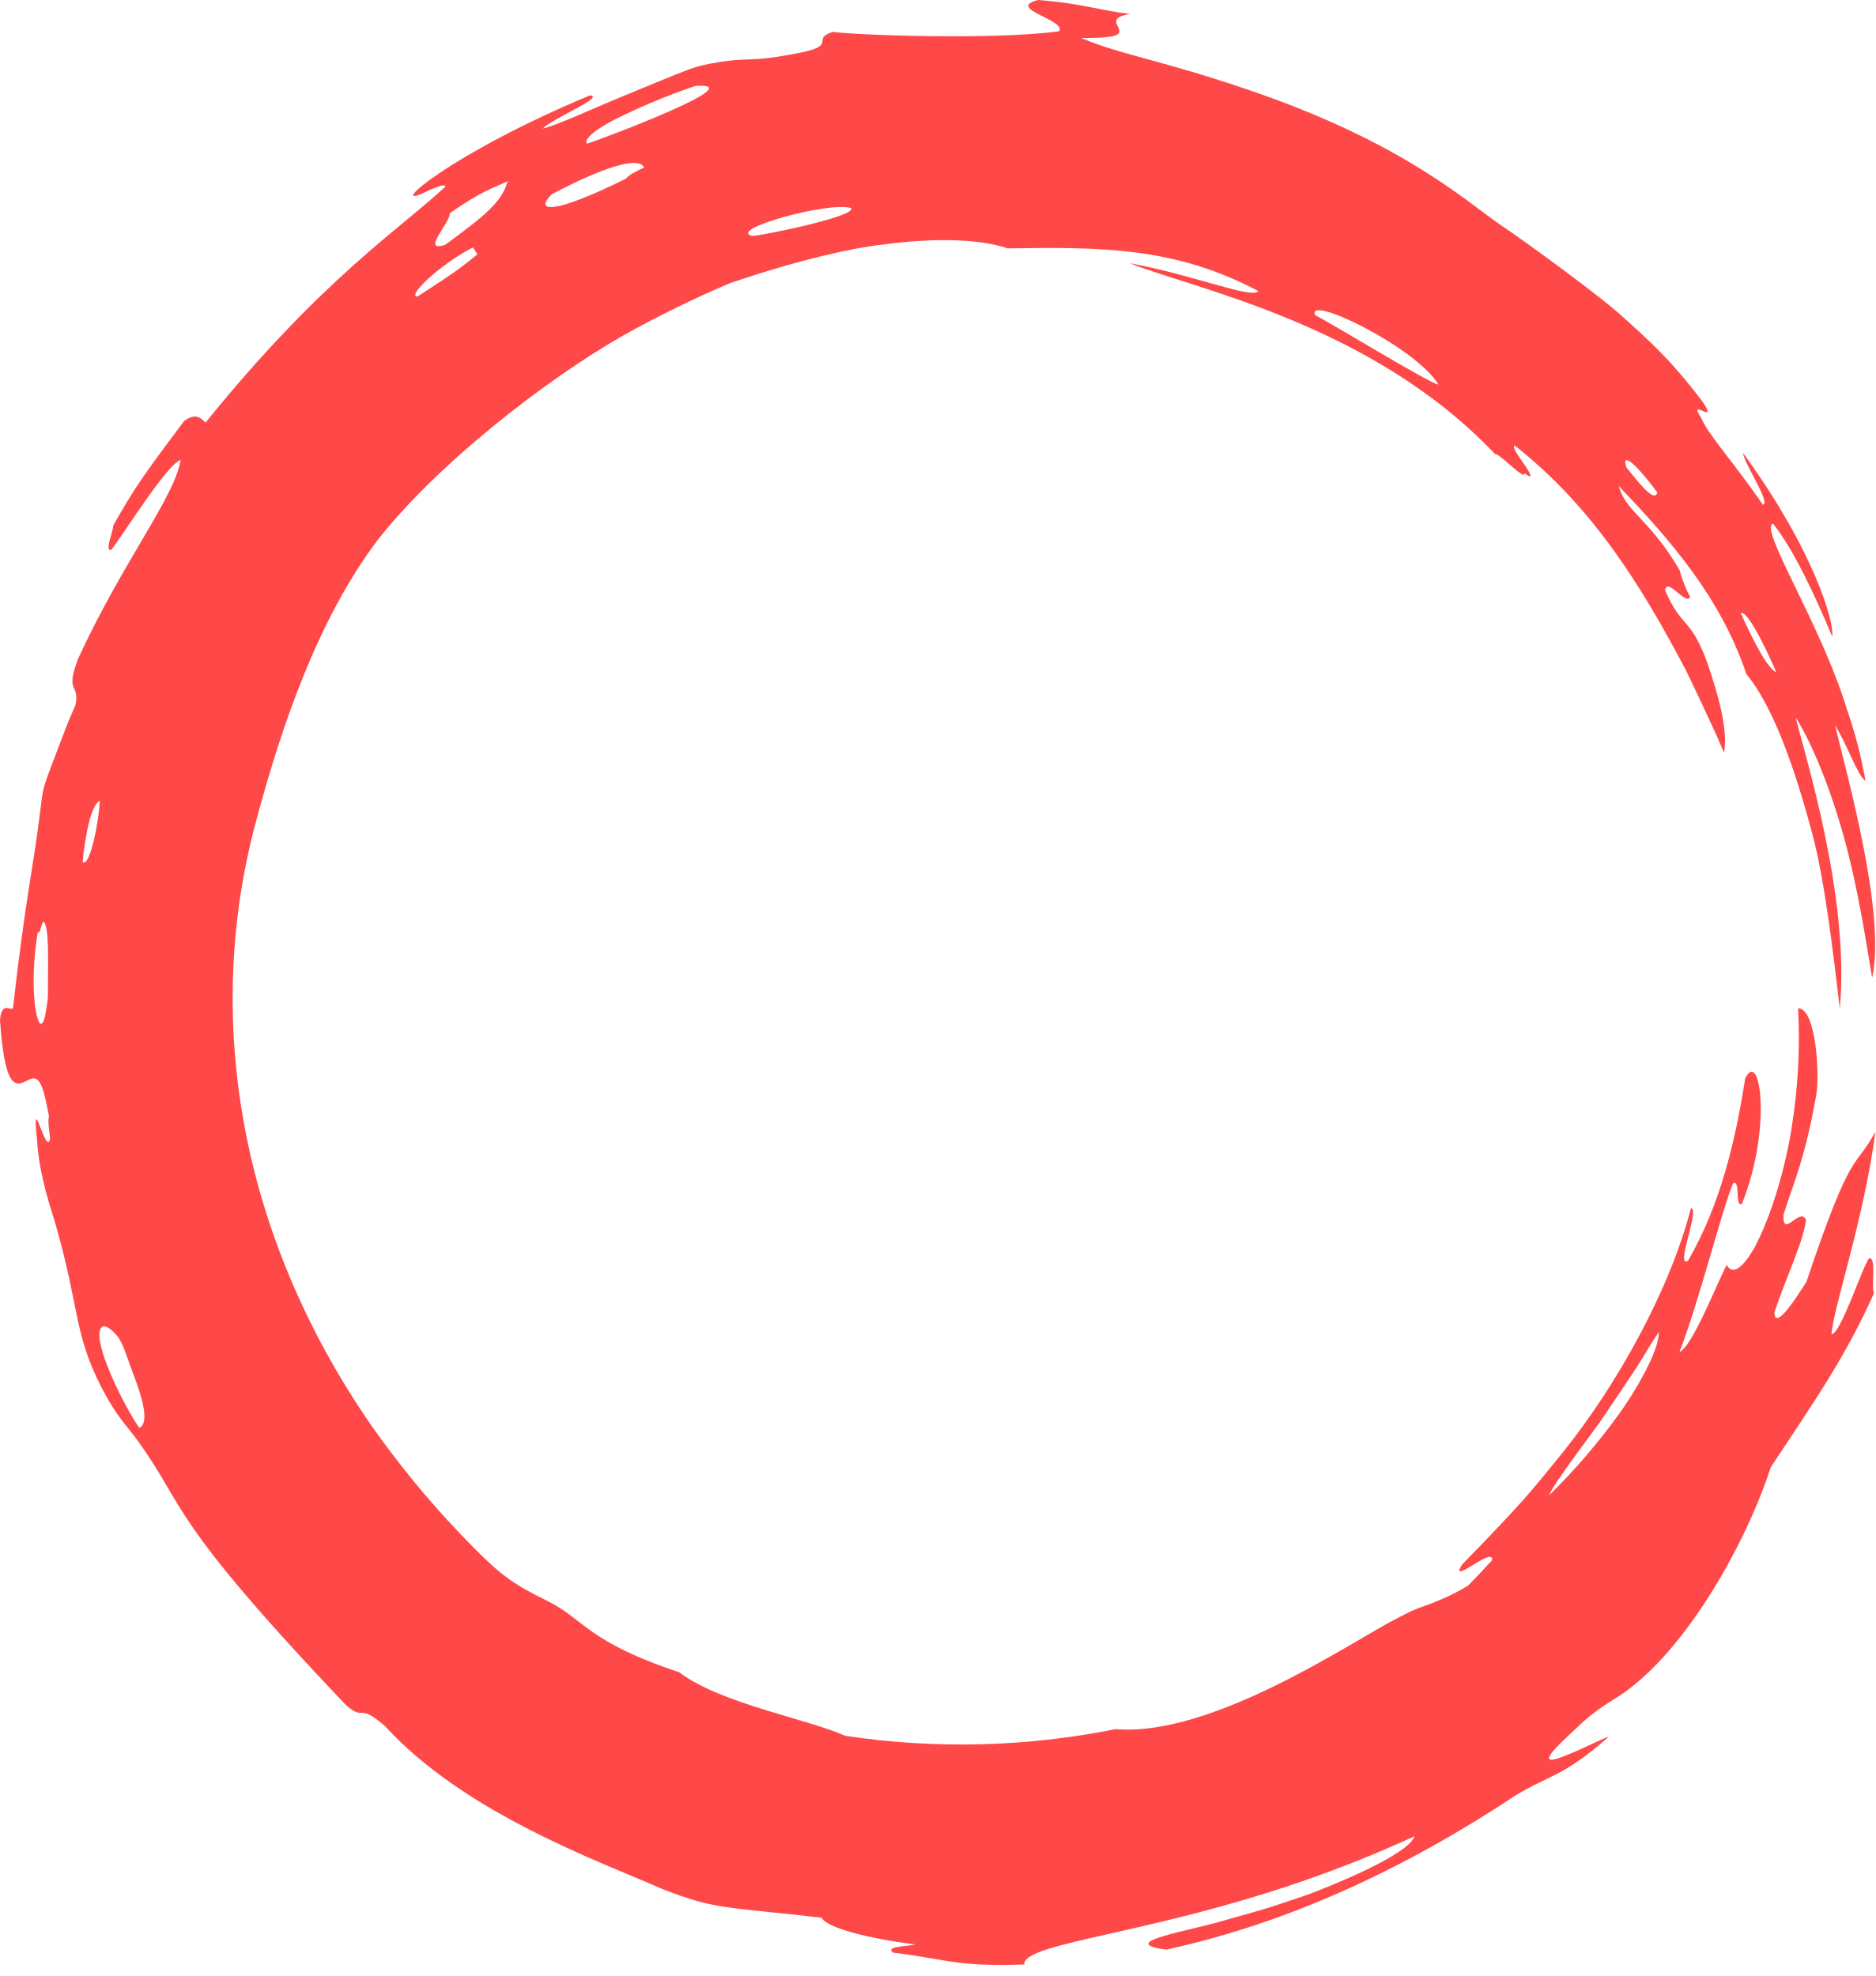
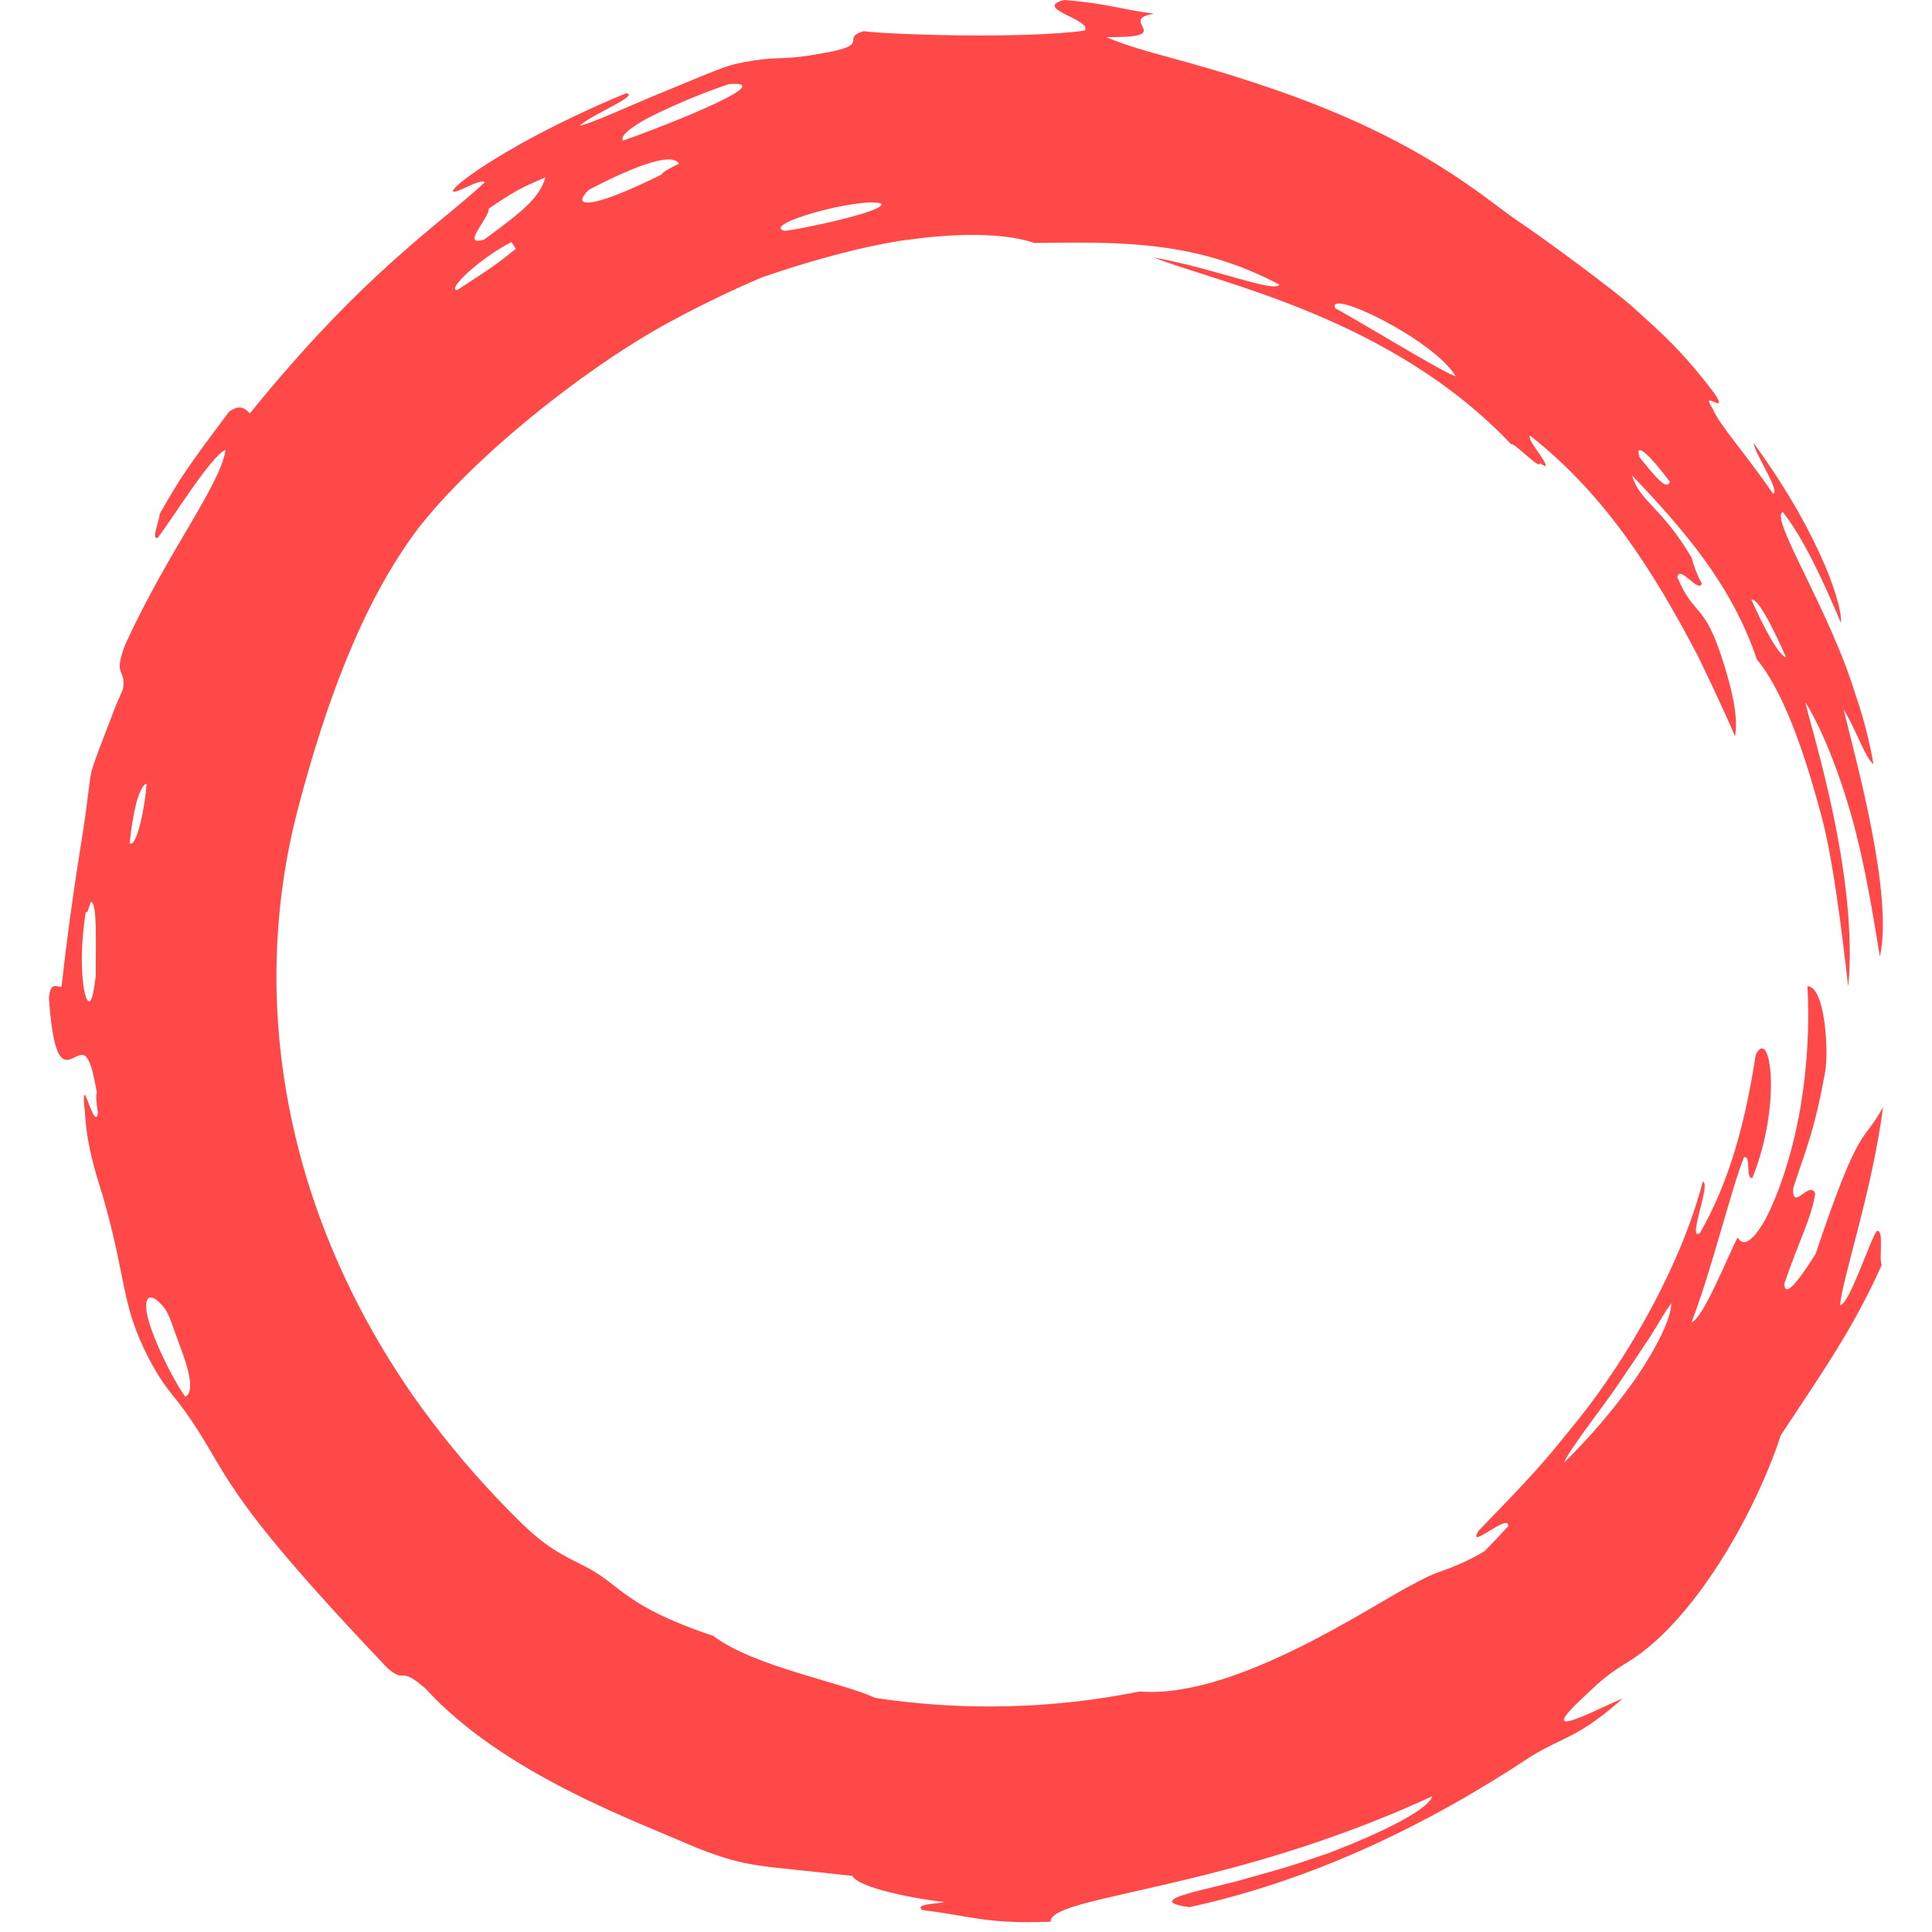
- <svg xmlns="http://www.w3.org/2000/svg" width="130" height="137" viewBox="0 0 130 137" fill="none">
-   <path fill-rule="evenodd" clip-rule="evenodd" d="M73.414 2.169C68.97 2.777 59.512 2.449 57.738 2.21C56.029 2.753 58.422 3.166 54.832 3.774C52.149 4.283 51.889 3.993 49.951 4.286C47.921 4.628 48.157 4.628 42.571 6.923C41.487 7.367 38.332 8.802 37.618 8.911C38.428 8.129 41.935 6.745 40.906 6.609C31.209 10.646 26.792 14.57 29.356 13.371C30.009 13.05 30.901 12.688 30.874 12.938C27.726 15.889 22.372 19.253 14.244 29.301C13.902 28.959 13.56 28.618 12.771 29.181C9.694 33.28 9.328 33.85 7.862 36.405C7.824 36.907 7.226 38.294 7.715 38.113C8.604 36.992 11.54 32.228 12.524 31.883C12.128 34.434 8.494 38.967 5.421 45.654C4.481 48.106 5.524 47.331 5.24 48.864C4.714 50.077 4.683 50.149 4.611 50.35C2.759 55.231 3.076 54.107 2.735 56.638C2.393 59.548 1.726 62.536 0.896 69.924C0.571 70.013 0.137 69.493 0 70.696C0.458 77.554 1.798 74.227 2.574 74.849C3.008 75.19 3.199 76.43 3.398 77.407C3.329 77.581 3.346 78.046 3.476 78.917C3.206 80.344 2.167 75.245 2.567 79.04C2.721 81.608 3.593 83.965 3.832 84.815C5.541 90.751 5.083 92.346 7.011 96.147C8.118 98.292 8.72 98.74 9.626 99.997C12.921 104.597 11.574 105.164 23.983 118.218C25.35 119.406 24.748 117.982 26.693 119.68C32.197 125.722 41.607 129.075 45.938 130.978C49.657 132.426 50.231 132.183 56.955 132.959C57.259 133.642 60.213 134.414 63.467 134.813C62.783 134.967 61.348 134.94 61.905 135.38C65.391 135.79 66.301 136.378 70.997 136.203C70.926 134.602 80.459 134.117 92.191 129.741C95.161 128.645 97.335 127.634 98.049 127.313C97.615 128.638 91.999 130.855 90.686 131.347C87.34 132.477 88.294 132.173 84.947 133.123C82.531 133.867 77.195 134.68 80.845 135.172C89.524 133.276 97.595 129.424 105.077 124.468C107.47 123.016 108.301 123.235 111.538 120.393C111.042 120.551 108.926 121.63 107.962 121.924C106.192 122.467 108.933 120.178 109.709 119.4C110.355 118.827 111.051 118.315 111.791 117.869C116.614 115.014 121.02 107.06 122.746 101.728C125.755 97.169 127.874 94.18 129.901 89.662C129.686 89.177 130.092 87.131 129.559 87.24C129.063 87.903 127.597 92.483 126.958 92.507C127.06 90.737 129.207 84.538 130 78.462C128.51 81.195 128.404 79.381 125.214 88.883C124.691 89.682 123.023 92.384 122.999 90.983C123.994 88.053 124.944 86.277 125.187 84.603C124.814 83.579 123.529 85.969 123.632 84.204C124.442 81.669 125.098 80.372 125.901 75.921C126.141 74.514 125.902 69.927 124.64 69.9C124.787 72.698 124.632 75.503 124.179 78.268C124.162 78.432 123.464 82.95 121.653 86.437C121.123 87.383 120.214 88.651 119.694 87.701C119.062 88.862 117.281 93.429 116.419 93.729C117.787 90.235 119.335 83.927 120.138 82.038C120.672 81.751 120.224 83.746 120.75 83.459C122.846 78.21 122.022 72.656 120.972 74.767C120.289 79.176 119.236 83.544 117.014 87.404C116.084 87.985 117.848 83.808 117.216 83.756C115.746 89.446 112.088 96.021 108.328 100.7C106.106 103.432 105.829 103.863 101.331 108.494C100.422 110.011 103.563 107.128 103.426 108.176C103.338 108.282 102.076 109.625 101.772 109.929C101.214 110.268 100.634 110.569 100.035 110.83C98.227 111.612 98.586 111.271 96.771 112.241C94.036 113.59 84.124 120.458 77.321 119.885C71.15 121.129 64.808 121.285 58.582 120.346C56.025 119.184 49.965 118.126 47.083 115.943C40.681 113.809 40.547 112.302 37.994 111.022C35.441 109.741 34.743 109.314 31.841 106.278C29.646 103.97 27.624 101.504 25.791 98.9C16.445 85.433 14.117 70.262 17.775 56.846C19.539 50.254 22.048 42.939 26.146 37.484C30.207 32.279 37.714 26.387 43.207 23.256C45.594 21.923 48.051 20.718 50.566 19.645C55.55 17.938 59.399 17.145 61.033 16.978C64.557 16.486 67.835 16.531 69.859 17.221C76.292 17.125 81.413 17.108 87.217 20.175C86.855 20.773 82.674 19.038 78.288 18.245C83.016 20.1 95.127 22.504 103.628 31.477C103.939 31.408 105.717 33.369 105.679 32.815C106.308 33.287 106.137 32.897 105.696 32.252C105.293 31.671 104.766 30.947 104.995 30.886C110.345 35.107 113.719 40.48 116.884 46.511C116.963 46.675 118.884 50.651 119.503 52.188C119.827 50.569 118.993 47.894 118.494 46.381C117.253 42.693 116.614 43.707 115.418 40.917C115.575 39.981 116.894 42.051 117.154 41.374C116.839 40.789 116.595 40.169 116.426 39.527C114.344 35.961 112.697 35.507 112.211 33.697C115.712 37.382 119.243 41.344 121.058 46.743C123.246 49.366 124.818 54.78 125.669 57.97C126.677 61.795 127.409 69.097 127.532 69.924C128.257 62.14 125.016 52.058 124.479 49.749C125.631 51.583 126.872 54.657 127.809 58.014C128.745 61.372 129.31 64.992 129.771 67.803C130.742 63.465 128.113 54.039 127.2 50.285C128.065 51.651 128.715 53.701 129.316 54.158C129.023 52.472 128.593 50.812 128.031 49.196C126.236 43.28 121.895 36.61 122.904 36.303C124.421 38.229 125.86 41.426 127.006 44.131C127.166 43.212 125.809 38.263 120.832 31.415C120.856 32.074 122.77 34.871 122.2 34.998C120.282 32.177 118.405 30.148 117.923 28.97C116.929 27.467 119.157 29.56 118.053 27.894C115.811 24.929 114.365 23.659 112.362 21.855C111.012 20.605 105.635 16.664 104.042 15.615C101.608 13.942 97.25 9.888 86.66 6.271C80.435 4.136 77.813 3.842 74.942 2.633C75.383 2.633 75.841 2.633 76.463 2.596C79.129 2.411 75.937 1.359 78.326 0.973C75.779 0.632 75 0.239 71.958 0C69.664 0.591 73.971 1.387 73.414 2.169ZM48.197 5.96C52.299 5.656 41.925 9.56 40.701 9.963C40.305 9.536 42.229 8.463 42.674 8.255C44.461 7.367 46.307 6.6 48.197 5.96ZM31.175 14.785C33.472 13.19 34.077 13.098 35.191 12.562C34.781 13.983 33.721 14.881 30.853 16.975C29.12 17.528 31.229 15.448 31.175 14.785ZM2.615 64.626C2.782 64.852 2.868 63.943 3.015 63.903C3.415 64.244 3.323 66.327 3.319 69.176C3.182 70.276 3.076 70.75 2.95 70.914C2.536 71.447 1.993 68.503 2.615 64.626ZM6.901 92.367C6.99 91.834 7.308 91.858 7.729 92.223C8.556 92.94 8.556 93.501 9.407 95.717C9.728 96.605 10.432 98.637 9.663 98.996C8.829 97.862 6.71 93.757 6.901 92.367ZM44.656 11.609C44.379 11.742 43.528 12.135 43.412 12.374C38.185 14.97 37.02 14.666 38.264 13.457C39.423 12.849 44.041 10.458 44.656 11.609ZM32.778 17.156L33.096 17.63C31.756 18.727 31.178 19.102 28.939 20.557C28.16 20.581 30.423 18.382 32.778 17.156ZM6.915 55.545C6.864 56.891 6.231 60.176 5.729 59.76C5.814 58.776 5.975 57.801 6.211 56.843C6.44 56.074 6.686 55.576 6.915 55.545ZM123.136 46.6C122.565 46.436 121.519 44.417 120.665 42.501C121.259 42.303 122.907 46.105 123.129 46.6H123.136ZM114.884 34.151C114.659 34.919 113.486 33.307 112.748 32.419C112.382 31.377 113.213 31.893 114.884 34.151ZM58.979 14.42C59.502 14.973 52.857 16.329 52.142 16.363C50.378 15.902 57.458 13.962 58.979 14.42ZM99.711 26.664C99.15 26.616 92.338 22.439 91.165 21.848C90.499 20.369 98.132 24.048 99.711 26.664ZM107.378 103.678C107.672 102.848 110.618 99.057 111.1 98.302C111.22 98.125 113.35 95.003 113.907 94.071C114.201 93.586 114.59 92.91 114.987 92.363C115.007 93.763 113.134 96.803 112.208 98.06C110.759 100.065 109.143 101.945 107.378 103.678Z" fill="#FF4949" />
+ <svg xmlns="http://www.w3.org/2000/svg" width="150" height="150" viewBox="0 0 150 158" fill="none">
+   <path fill-rule="evenodd" clip-rule="evenodd" d="M84.709 2.502C79.581 3.204 68.668 2.826 66.621 2.55C64.649 3.176 67.409 3.653 63.268 4.355C60.172 4.942 59.872 4.607 57.636 4.946C55.293 5.34 55.565 5.34 49.12 7.988C47.87 8.5 44.23 10.156 43.405 10.282C44.34 9.379 48.387 7.783 47.2 7.626C36.01 12.284 30.914 16.812 33.872 15.428C34.626 15.058 35.655 14.64 35.624 14.928C31.991 18.333 25.814 22.215 16.435 33.809C16.041 33.415 15.646 33.02 14.735 33.671C11.186 38.4 10.764 39.058 9.072 42.006C9.028 42.585 8.338 44.185 8.902 43.976C9.927 42.684 13.316 37.186 14.451 36.788C13.994 39.732 9.801 44.961 6.255 52.678C5.171 55.507 6.374 54.612 6.046 56.382C5.439 57.781 5.403 57.864 5.321 58.096C3.183 63.728 3.55 62.431 3.155 65.351C2.761 68.709 1.992 72.157 1.033 80.681C0.659 80.784 0.158 80.185 0 81.572C0.529 89.485 2.075 85.647 2.97 86.364C3.471 86.758 3.692 88.189 3.92 89.316C3.842 89.517 3.861 90.053 4.011 91.058C3.7 92.705 2.501 86.821 2.962 91.2C3.14 94.163 4.145 96.882 4.421 97.864C6.393 104.713 5.865 106.553 8.089 110.939C9.367 113.414 10.062 113.93 11.107 115.381C14.909 120.689 13.355 121.343 27.672 136.405C29.25 137.777 28.556 136.133 30.8 138.092C37.15 145.063 48.008 148.933 53.005 151.128C57.297 152.799 57.959 152.519 65.717 153.414C66.069 154.202 69.476 155.093 73.231 155.554C72.442 155.731 70.786 155.7 71.429 156.208C75.452 156.681 76.501 157.359 81.92 157.158C81.837 155.31 92.837 154.75 106.374 149.702C109.801 148.437 112.31 147.27 113.134 146.9C112.633 148.429 106.153 150.986 104.638 151.554C100.777 152.858 101.877 152.508 98.016 153.603C95.228 154.462 89.071 155.4 93.283 155.968C103.297 153.78 112.609 149.335 121.243 143.617C124.004 141.942 124.963 142.194 128.698 138.916C128.126 139.097 125.684 140.342 124.572 140.681C122.529 141.308 125.692 138.667 126.588 137.769C127.332 137.108 128.136 136.517 128.99 136.003C134.555 132.709 139.639 123.53 141.631 117.379C145.101 112.118 147.547 108.669 149.886 103.456C149.637 102.896 150.106 100.535 149.491 100.662C148.919 101.426 147.227 106.711 146.49 106.738C146.608 104.697 149.085 97.544 150 90.534C148.28 93.686 148.158 91.594 144.478 102.557C143.875 103.479 141.95 106.596 141.922 104.981C143.07 101.599 144.167 99.55 144.447 97.619C144.017 96.437 142.534 99.195 142.652 97.158C143.587 94.234 144.344 92.737 145.271 87.602C145.547 85.978 145.271 80.685 143.816 80.654C143.985 83.882 143.806 87.119 143.283 90.309C143.263 90.498 142.459 95.712 140.368 99.735C139.757 100.827 138.708 102.289 138.108 101.194C137.379 102.533 135.324 107.802 134.33 108.149C135.908 104.118 137.694 96.839 138.621 94.66C139.236 94.329 138.72 96.63 139.327 96.299C141.745 90.242 140.794 83.834 139.583 86.269C138.795 91.357 137.58 96.397 135.016 100.851C133.943 101.521 135.979 96.701 135.249 96.642C133.553 103.207 129.333 110.794 124.994 116.192C122.43 119.345 122.111 119.842 116.92 125.186C115.871 126.935 119.496 123.609 119.338 124.819C119.236 124.941 117.78 126.49 117.429 126.841C116.786 127.232 116.116 127.58 115.426 127.881C113.339 128.784 113.753 128.389 111.659 129.509C108.504 131.065 97.066 138.99 89.217 138.328C82.096 139.764 74.778 139.944 67.595 138.86C64.645 137.52 57.652 136.299 54.327 133.781C46.939 131.318 46.785 129.58 43.839 128.102C40.893 126.624 40.088 126.131 36.74 122.628C34.207 119.966 31.873 117.12 29.759 114.116C18.975 98.577 16.289 81.072 20.51 65.592C22.545 57.986 25.44 49.545 30.169 43.251C34.855 37.245 43.516 30.447 49.854 26.833C52.609 25.296 55.443 23.905 58.346 22.668C64.096 20.697 68.537 19.783 70.423 19.59C74.489 19.023 78.272 19.074 80.607 19.87C88.029 19.759 93.938 19.74 100.635 23.279C100.217 23.968 95.393 21.966 90.333 21.052C95.788 23.192 109.762 25.966 119.571 36.319C119.93 36.24 121.981 38.502 121.937 37.864C122.663 38.408 122.466 37.958 121.957 37.214C121.492 36.544 120.884 35.708 121.149 35.637C127.321 40.508 131.214 46.707 134.866 53.667C134.957 53.856 137.174 58.443 137.888 60.216C138.262 58.349 137.3 55.263 136.724 53.517C135.292 49.261 134.555 50.431 133.174 47.212C133.356 46.132 134.878 48.52 135.178 47.74C134.815 47.065 134.533 46.349 134.338 45.608C131.936 41.493 130.035 40.969 129.475 38.881C133.513 43.133 137.588 47.704 139.682 53.935C142.206 56.961 144.021 63.208 145.003 66.888C146.166 71.302 147.01 79.728 147.152 80.681C147.988 71.7 144.249 60.067 143.63 57.403C144.959 59.519 146.391 63.066 147.472 66.94C148.553 70.813 149.203 74.991 149.736 78.234C150.856 73.229 147.823 62.352 146.77 58.021C147.768 59.598 148.517 61.962 149.211 62.49C148.873 60.545 148.377 58.63 147.728 56.764C145.657 49.939 140.648 42.242 141.812 41.888C143.563 44.11 145.224 47.799 146.545 50.92C146.73 49.86 145.164 44.15 139.422 36.248C139.449 37.009 141.658 40.236 140.999 40.382C138.787 37.127 136.621 34.786 136.065 33.426C134.918 31.692 137.489 34.108 136.215 32.185C133.628 28.764 131.959 27.298 129.648 25.218C128.09 23.775 121.886 19.227 120.048 18.018C117.24 16.087 112.211 11.409 99.992 7.235C92.81 4.772 89.785 4.433 86.472 3.038C86.98 3.038 87.509 3.038 88.227 2.995C91.303 2.782 87.619 1.568 90.376 1.123C87.438 0.729 86.539 0.276 83.028 0C80.382 0.682 85.351 1.6 84.709 2.502ZM55.612 6.877C60.346 6.526 48.375 11.03 46.963 11.495C46.505 11.003 48.726 9.765 49.239 9.525C51.301 8.5 53.431 7.616 55.612 6.877ZM35.971 17.06C38.621 15.22 39.319 15.113 40.605 14.495C40.132 16.134 38.909 17.17 35.6 19.586C33.6 20.224 36.034 17.825 35.971 17.06ZM3.017 74.569C3.211 74.829 3.309 73.781 3.479 73.734C3.94 74.128 3.834 76.532 3.83 79.818C3.672 81.087 3.55 81.635 3.404 81.824C2.927 82.439 2.299 79.042 3.017 74.569ZM7.963 106.577C8.066 105.962 8.433 105.99 8.918 106.411C9.872 107.239 9.872 107.885 10.854 110.443C11.225 111.467 12.037 113.812 11.15 114.226C10.188 112.918 7.742 108.181 7.963 106.577ZM51.526 13.395C51.207 13.549 50.225 14.002 50.091 14.278C44.06 17.273 42.715 16.922 44.151 15.527C45.488 14.825 50.816 12.067 51.526 13.395ZM37.821 19.795L38.187 20.343C36.641 21.608 35.975 22.041 33.391 23.72C32.492 23.748 35.103 21.21 37.821 19.795ZM7.979 64.09C7.92 65.643 7.19 69.434 6.61 68.953C6.708 67.819 6.894 66.694 7.167 65.588C7.431 64.701 7.715 64.126 7.979 64.09ZM142.08 53.769C141.421 53.58 140.215 51.251 139.229 49.04C139.915 48.812 141.816 53.198 142.072 53.769H142.08ZM132.559 39.405C132.299 40.291 130.946 38.431 130.094 37.407C129.672 36.205 130.63 36.8 132.559 39.405ZM68.052 16.638C68.656 17.277 60.988 18.841 60.164 18.881C58.129 18.349 66.297 16.11 68.052 16.638ZM115.051 30.766C114.404 30.711 106.543 25.892 105.191 25.21C104.421 23.503 113.229 27.748 115.051 30.766ZM123.898 119.629C124.237 118.671 127.637 114.297 128.193 113.426C128.331 113.221 130.788 109.619 131.431 108.543C131.77 107.984 132.22 107.203 132.677 106.573C132.701 108.189 130.54 111.696 129.471 113.146C127.799 115.46 125.935 117.629 123.898 119.629Z" fill="#FF4949" />
</svg>
